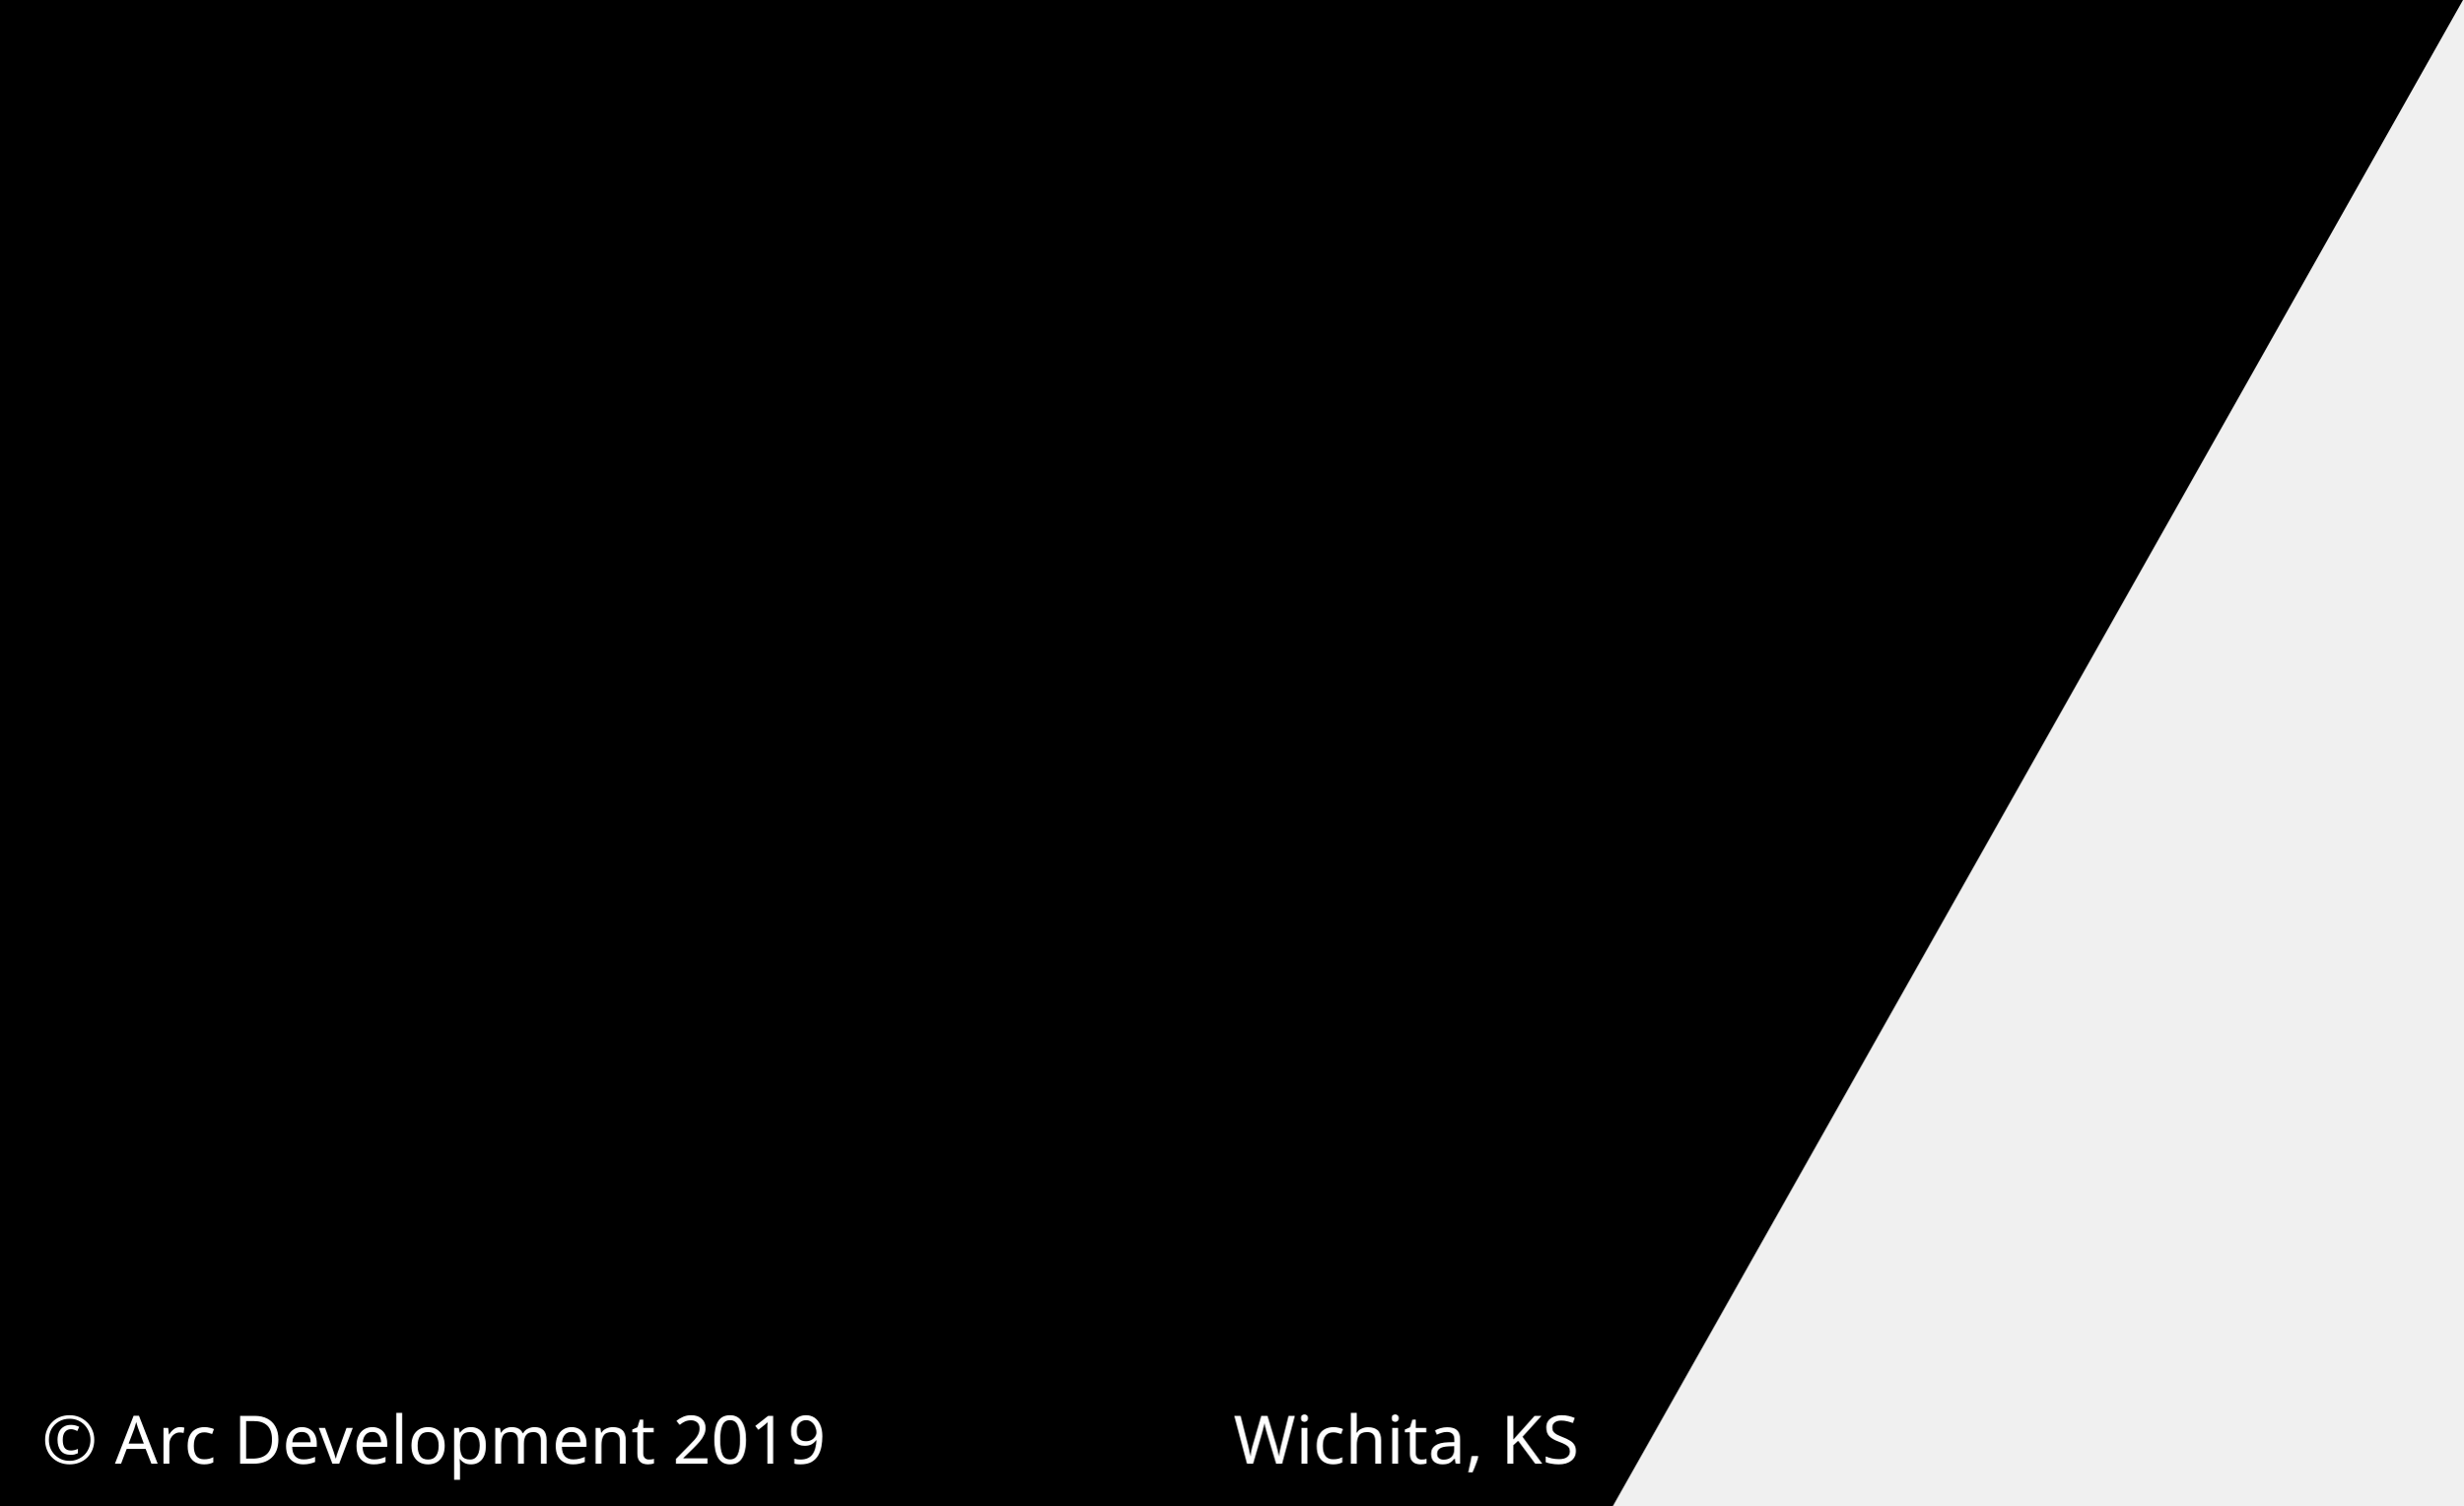
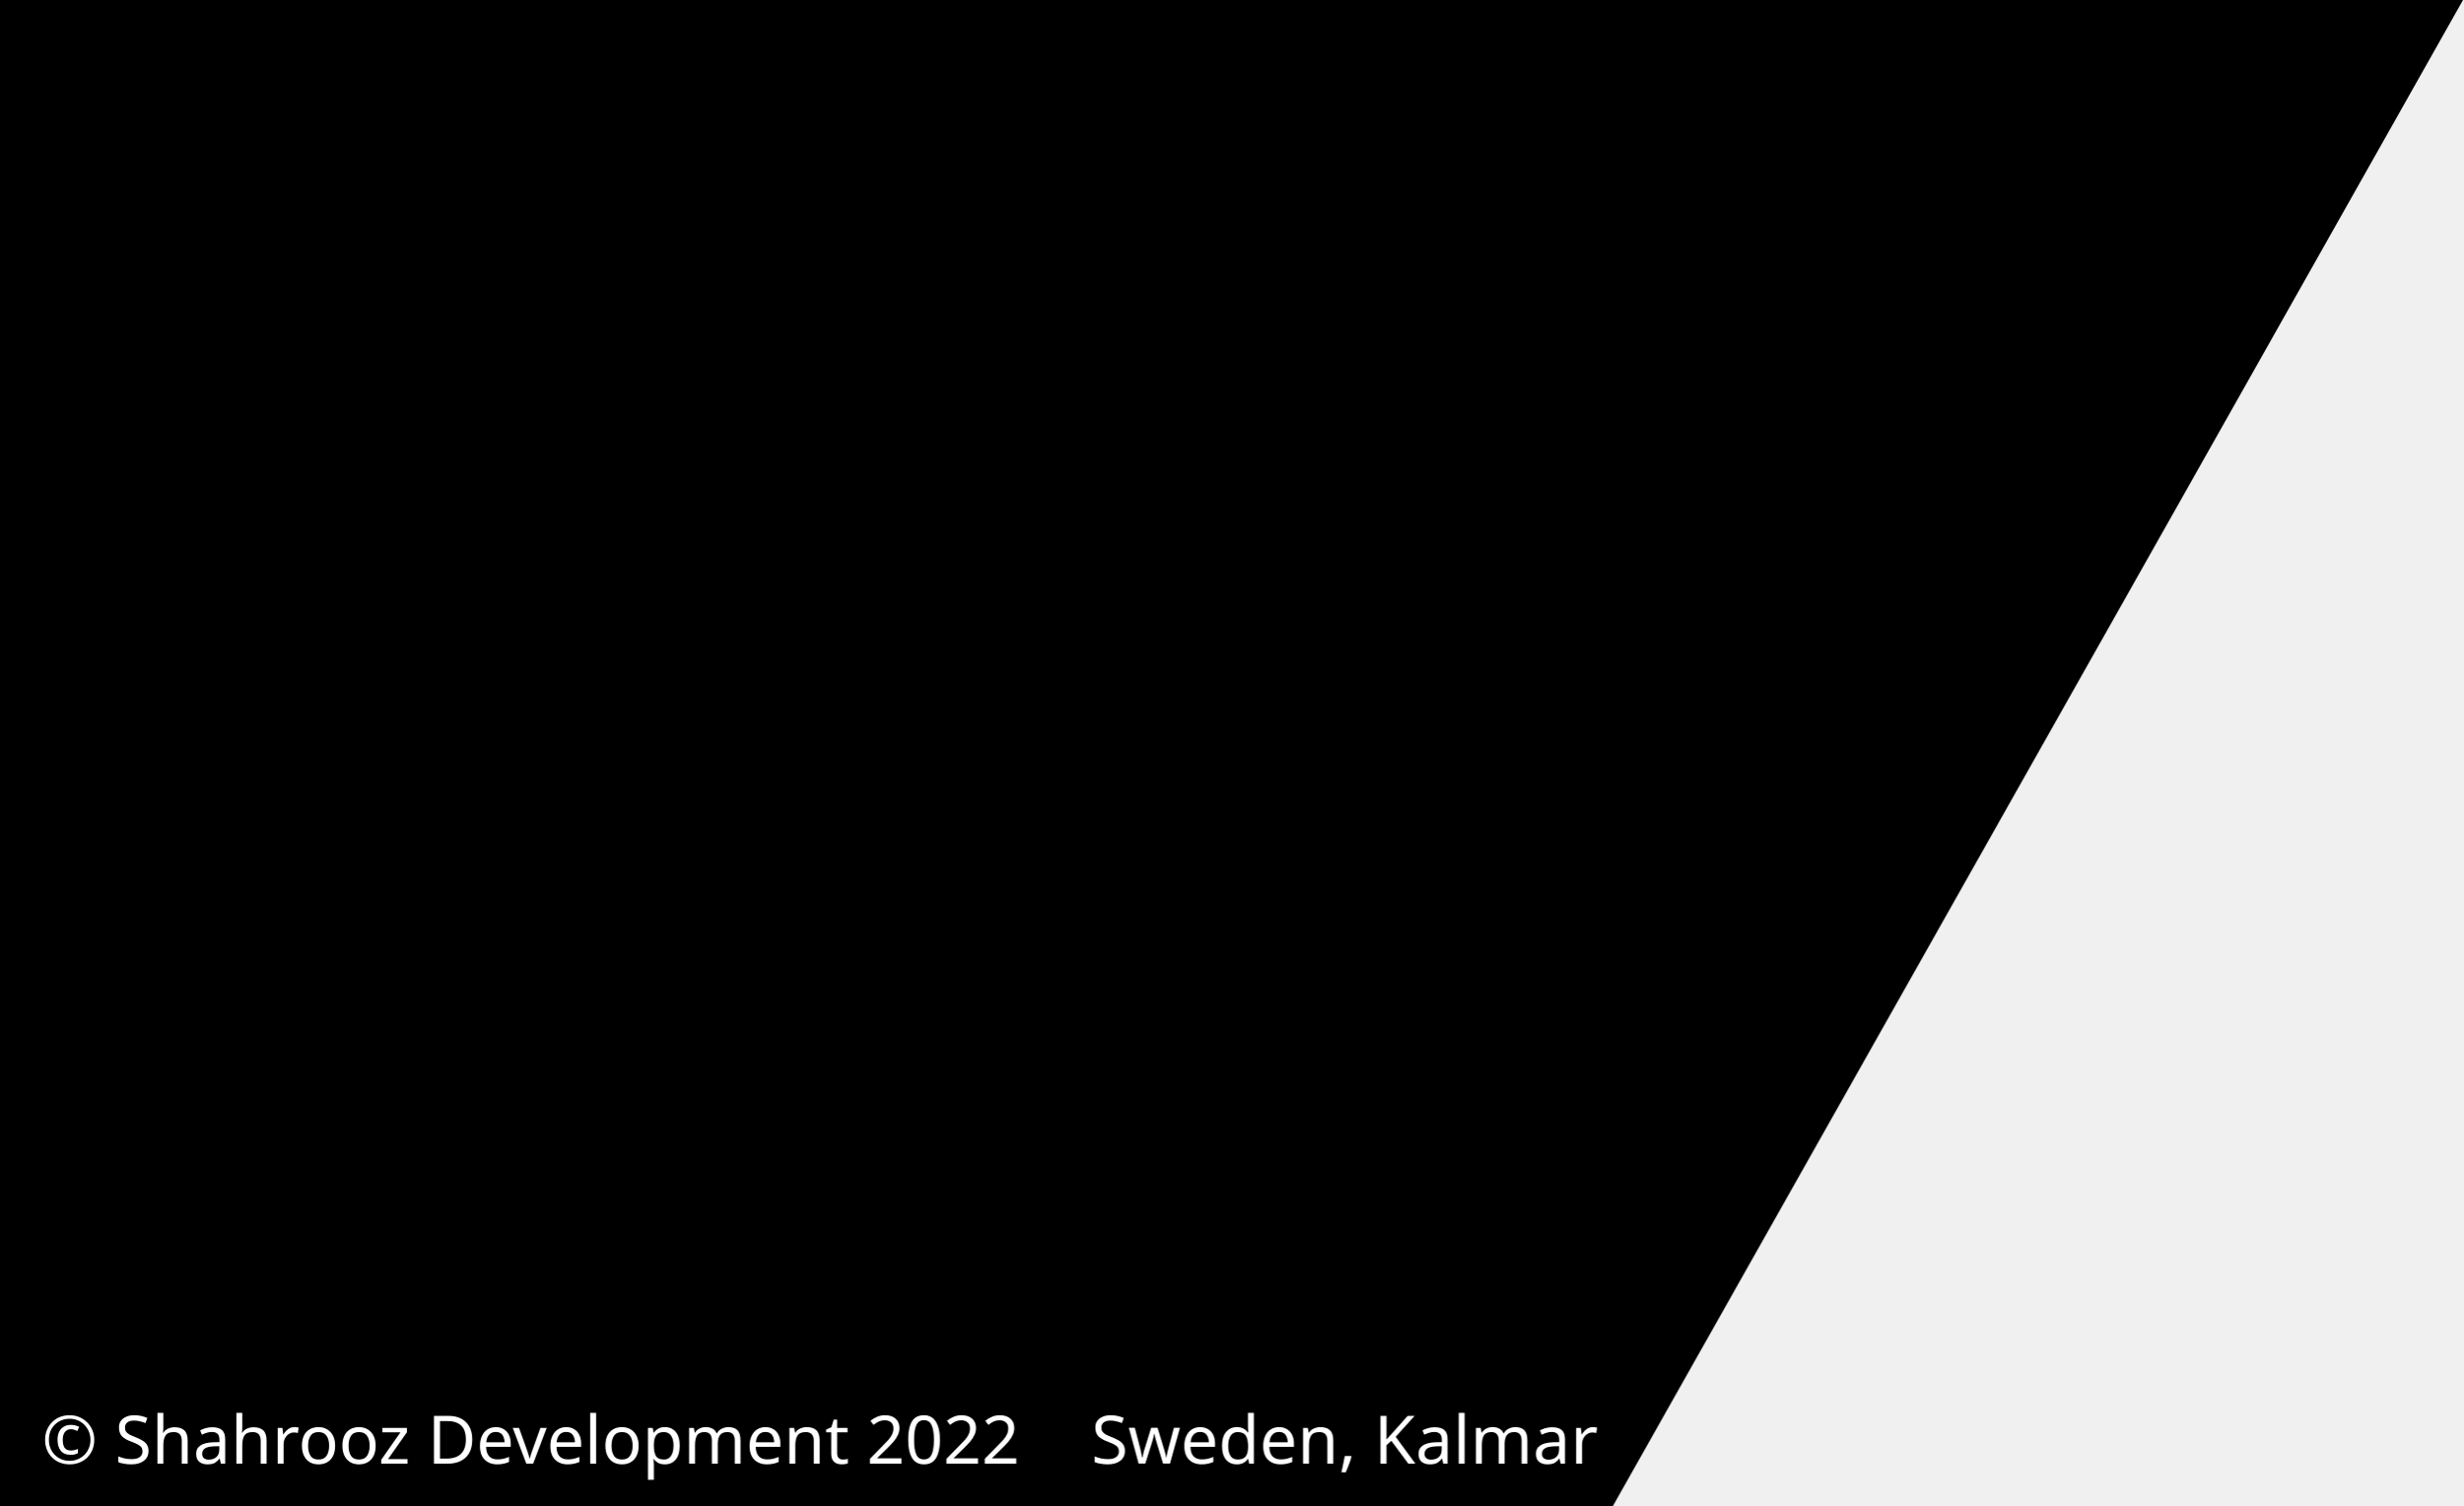
<svg xmlns="http://www.w3.org/2000/svg" id="Layer_1" viewBox="0 0 294.4 180">
  <style>.st1{fill:#fff}.st2{font-family:'ArialMT'}.st3{font-size:8px}</style>
  <path d="M294.4 0L166.3 227H-4V0z" />
  <path fill="none" d="M111-24v376" />
-   <text transform="translate(5 175)" class="st1 st2 st3">© Arc Development 2019</text>
-   <text transform="translate(147.442 175)" class="st1 st2 st3">Wichita, KS</text>
+   <text transform="translate(5 175)" class="st1 st2 st3">© Shahrooz Development 2022</text>
+   <text transform="translate(130.442 175)" class="st1 st2 st3">Sweden, Kalmar</text>
</svg>
